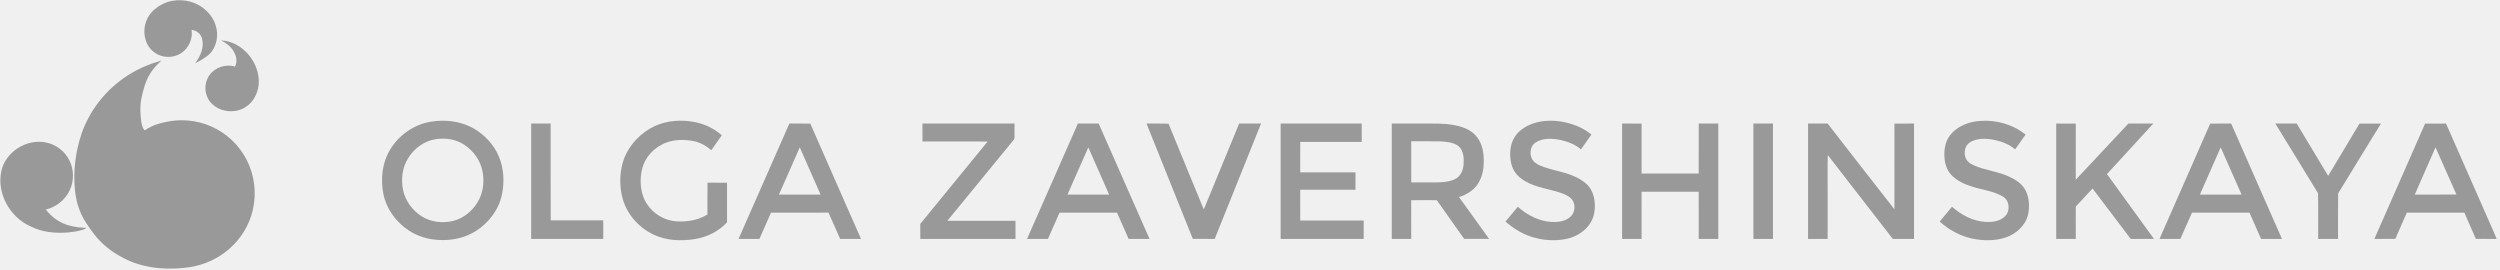
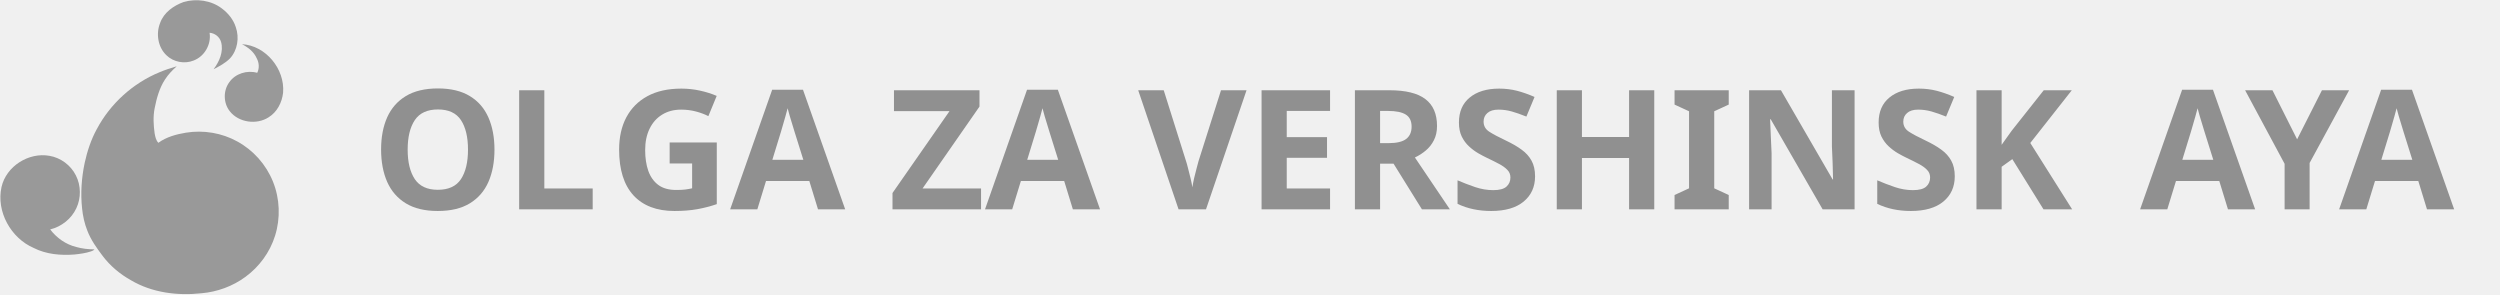
- <svg xmlns="http://www.w3.org/2000/svg" width="464" height="50" viewBox="0 0 464 50" fill="none">
-   <g clip-path="url(#clip0)">
-     <path d="M31.121 0.348C33.29 -0.291 35.799 0.046 37.621 1.428C38.695 2.227 39.583 3.317 39.991 4.605C40.617 6.381 40.289 8.533 38.983 9.925C38.194 10.708 37.202 11.237 36.222 11.735C37.199 10.448 37.957 8.741 37.49 7.111C37.248 6.248 36.429 5.618 35.544 5.554C35.859 7.493 34.704 9.546 32.866 10.248C31.32 10.893 29.417 10.536 28.219 9.361C26.767 7.979 26.421 5.676 27.172 3.853C27.802 2.109 29.44 0.961 31.121 0.348Z" fill="#999999" />
-     <path d="M41.035 7.489C45.086 7.72 48.345 11.718 48.013 15.712C47.834 17.359 47.002 18.999 45.56 19.882C43.527 21.201 40.49 20.785 38.975 18.863C37.873 17.478 37.835 15.373 38.882 13.945C39.91 12.466 41.917 11.852 43.624 12.347C44.01 11.577 43.955 10.653 43.549 9.901C43.075 8.789 42.081 8.027 41.035 7.489Z" fill="#999999" />
-     <path d="M27.084 12.234C28.025 11.834 29 11.523 29.979 11.232C29.236 11.896 28.536 12.617 27.994 13.459C27.028 14.932 26.564 16.663 26.224 18.372C25.951 19.766 26.029 21.203 26.225 22.601C26.331 23.164 26.444 23.785 26.858 24.208C28.23 23.209 29.907 22.761 31.56 22.488C34.506 22.014 37.607 22.528 40.223 23.97C42.948 25.446 45.129 27.893 46.286 30.769C47.466 33.669 47.592 36.98 46.651 39.964C45.784 42.754 43.972 45.224 41.616 46.944C39.458 48.529 36.852 49.484 34.186 49.712C30.115 50.16 25.806 49.631 22.233 47.521C20.373 46.487 18.703 45.098 17.417 43.395C16.405 42.057 15.412 40.674 14.81 39.095C14.328 37.889 14.046 36.609 13.92 35.318C13.646 32.752 13.828 30.148 14.359 27.626C14.793 25.634 15.436 23.675 16.418 21.883C18.719 17.561 22.554 14.086 27.084 12.234Z" fill="#999999" />
-     <path d="M79.94 22.592C82.691 22.136 85.648 22.485 88.069 23.933C90.036 25.117 91.674 26.893 92.577 29.014C93.521 31.251 93.653 33.786 93.155 36.147C92.553 38.963 90.673 41.408 88.251 42.918C86.203 44.206 83.726 44.685 81.33 44.53C79.363 44.419 77.408 43.822 75.773 42.71C73.453 41.157 71.687 38.725 71.15 35.963C70.689 33.599 70.852 31.066 71.839 28.851C73.304 25.614 76.427 23.167 79.94 22.592ZM80.963 25.82C78.786 26.112 76.875 27.531 75.737 29.377C74.65 31.134 74.391 33.325 74.823 35.326C75.25 37.296 76.536 39.032 78.217 40.122C79.95 41.239 82.156 41.485 84.137 40.99C86.018 40.515 87.615 39.196 88.623 37.56C89.684 35.836 89.944 33.691 89.54 31.724C89.127 29.705 87.815 27.92 86.09 26.815C84.583 25.853 82.716 25.562 80.963 25.82Z" fill="#999999" />
-     <path d="M120.705 23.823C122.898 22.547 125.527 22.2 128.019 22.51C130.202 22.755 132.319 23.641 133.967 25.105C133.32 26.029 132.674 26.955 132.025 27.877C131.08 27.078 129.974 26.429 128.747 26.191C127.133 25.874 125.421 25.872 123.849 26.399C121.58 27.165 119.695 29.098 119.152 31.455C118.767 33.112 118.818 34.889 119.388 36.498C120.304 39.039 122.81 40.884 125.491 41.076C127.491 41.214 129.585 40.882 131.304 39.801C131.309 37.836 131.285 35.869 131.316 33.905C132.521 33.921 133.728 33.907 134.936 33.913C134.936 36.361 134.936 38.808 134.936 41.257C133.406 42.95 131.257 43.996 129.022 44.361C126.41 44.788 123.617 44.67 121.202 43.498C118.513 42.19 116.348 39.744 115.554 36.839C114.98 34.706 114.976 32.413 115.558 30.283C116.311 27.547 118.271 25.233 120.705 23.823Z" fill="#999999" />
-     <path d="M284.307 22.996C286.565 22.162 289.087 22.269 291.375 22.926C292.823 23.343 294.204 24.017 295.368 24.981C294.724 25.896 294.076 26.809 293.429 27.721C292.356 26.799 290.997 26.285 289.633 25.977C288.465 25.737 287.232 25.643 286.07 25.966C285.357 26.173 284.62 26.566 284.296 27.269C283.864 28.218 284.034 29.481 284.87 30.158C285.476 30.648 286.236 30.885 286.966 31.137C288.501 31.655 290.12 31.895 291.631 32.495C292.695 32.912 293.736 33.454 294.567 34.252C295.462 35.13 295.892 36.385 295.976 37.617C296.086 38.917 295.873 40.279 295.17 41.395C294.208 42.928 292.551 43.935 290.807 44.324C288.569 44.803 286.2 44.616 284.039 43.88C282.329 43.296 280.773 42.317 279.425 41.123C280.181 40.207 280.943 39.293 281.703 38.38C283.461 39.911 285.645 41.087 288.014 41.191C289.225 41.252 290.565 41.072 291.487 40.21C292.454 39.336 292.481 37.617 291.499 36.746C290.84 36.173 289.991 35.899 289.178 35.633C286.831 34.929 284.246 34.634 282.261 33.077C281.256 32.354 280.61 31.206 280.409 29.994C280.155 28.491 280.266 26.852 281.066 25.521C281.786 24.311 283.017 23.497 284.307 22.996Z" fill="#999999" />
-     <path d="M361.813 25.26C362.956 23.653 364.894 22.782 366.804 22.513C370.004 22.105 373.419 22.938 375.947 24.981C375.304 25.897 374.652 26.809 374.008 27.724C372.972 26.826 371.661 26.319 370.343 26.006C369.133 25.741 367.853 25.634 366.647 25.965C365.899 26.184 365.127 26.613 364.829 27.373C364.503 28.216 364.606 29.267 365.229 29.95C365.512 30.268 365.894 30.48 366.28 30.658C368.388 31.611 370.752 31.79 372.853 32.766C374.081 33.328 375.317 34.107 375.952 35.349C376.631 36.711 376.727 38.321 376.414 39.795C375.946 41.853 374.206 43.416 372.257 44.073C370.249 44.75 368.053 44.701 365.998 44.272C363.762 43.785 361.701 42.642 360.004 41.12C360.765 40.207 361.521 39.29 362.286 38.379C364.038 39.913 366.219 41.082 368.586 41.191C369.832 41.252 371.232 41.065 372.147 40.127C373.154 39.136 372.983 37.224 371.749 36.49C369.985 35.423 367.875 35.257 365.954 34.605C364.575 34.201 363.235 33.553 362.217 32.523C361.436 31.718 361.033 30.617 360.919 29.516C360.763 28.056 360.953 26.488 361.813 25.26Z" fill="#999999" />
-     <path d="M98.586 22.933C99.792 22.932 100.997 22.933 102.202 22.933C102.209 28.922 102.186 34.909 102.214 40.897C105.463 40.88 108.713 40.894 111.963 40.89C111.963 42.04 111.963 43.19 111.963 44.34C107.504 44.342 103.046 44.342 98.588 44.34C98.586 37.205 98.588 30.069 98.586 22.933Z" fill="#999999" />
-     <path d="M146.503 22.933C147.801 22.942 149.098 22.916 150.396 22.946C153.511 30.088 156.674 37.206 159.802 44.342C158.511 44.34 157.217 44.34 155.926 44.342C155.198 42.718 154.513 41.073 153.759 39.462C150.205 39.493 146.65 39.466 143.096 39.475C142.373 41.098 141.677 42.733 140.94 44.349C139.653 44.33 138.364 44.346 137.076 44.34C140.216 37.204 143.359 30.069 146.503 22.933ZM148.439 27.351C147.146 30.271 145.862 33.194 144.574 36.117C147.149 36.116 149.724 36.112 152.298 36.119C151.026 33.19 149.73 30.271 148.439 27.351Z" fill="#999999" />
-     <path d="M171.209 22.933C176.903 22.932 182.598 22.933 188.292 22.933C188.288 23.812 188.298 24.69 188.291 25.568C188.299 25.718 188.251 25.846 188.147 25.95C184.038 30.956 179.93 35.962 175.833 40.977C180.047 40.987 184.261 40.978 188.476 40.981C188.476 42.102 188.476 43.221 188.476 44.342C182.585 44.34 176.696 44.342 170.807 44.34C170.805 43.41 170.807 42.481 170.804 41.552C174.965 36.451 179.147 31.366 183.306 26.263C179.273 26.247 175.241 26.26 171.21 26.256C171.209 25.148 171.209 24.041 171.209 22.933Z" fill="#999999" />
-     <path d="M200.056 22.929C201.34 22.935 202.626 22.938 203.912 22.927C207.074 30.057 210.202 37.203 213.35 44.34C212.057 44.342 210.764 44.34 209.472 44.342C208.75 42.72 208.051 41.088 207.32 39.471C203.764 39.48 200.205 39.475 196.649 39.472C195.919 41.091 195.222 42.723 194.497 44.342C193.204 44.339 191.912 44.342 190.62 44.34C193.767 37.204 196.9 30.061 200.056 22.929ZM198.122 36.114C200.699 36.116 203.275 36.116 205.851 36.114C204.564 33.193 203.276 30.273 201.989 27.351C200.688 30.267 199.411 33.193 198.122 36.114Z" fill="#999999" />
-     <path d="M212.795 22.933C214.156 22.943 215.518 22.91 216.879 22.952C219.022 28.228 221.206 33.49 223.374 38.755C223.401 38.754 223.451 38.749 223.476 38.748C225.651 33.478 227.816 28.205 229.987 22.933C231.341 22.933 232.696 22.931 234.05 22.933C231.185 30.07 228.315 37.204 225.45 44.34C224.097 44.34 222.743 44.343 221.39 44.339C218.532 37.201 215.658 30.07 212.795 22.933Z" fill="#999999" />
-     <path d="M237.686 22.933C242.702 22.933 247.716 22.933 252.732 22.933C252.735 24.069 252.725 25.204 252.738 26.339C248.936 26.351 245.133 26.354 241.331 26.339C241.306 28.221 241.322 30.104 241.322 31.986C244.739 31.981 248.156 31.986 251.575 31.984C251.575 33.061 251.575 34.139 251.575 35.216C248.156 35.216 244.738 35.216 241.319 35.216C241.319 37.119 241.316 39.024 241.322 40.928C245.247 40.923 249.172 40.926 253.099 40.926C253.099 42.065 253.099 43.202 253.099 44.34C247.961 44.342 242.824 44.342 237.686 44.34C237.686 37.204 237.686 30.069 237.686 22.933Z" fill="#999999" />
-     <path d="M258.31 22.933C260.181 22.932 262.053 22.933 263.926 22.933C265.936 22.948 267.966 22.838 269.952 23.231C271.392 23.505 272.877 24.024 273.884 25.144C274.896 26.245 275.296 27.766 275.373 29.227C275.462 30.922 275.239 32.724 274.269 34.161C273.466 35.374 272.156 36.153 270.788 36.568C272.648 39.161 274.518 41.748 276.38 44.339C274.835 44.339 273.293 44.349 271.75 44.334C270.071 41.934 268.349 39.563 266.675 37.159C265.089 37.137 263.5 37.127 261.915 37.163C261.936 39.556 261.919 41.949 261.924 44.342C260.719 44.34 259.513 44.342 258.31 44.34C258.31 37.204 258.31 30.069 258.31 22.933ZM261.927 33.858C263.226 33.855 264.526 33.857 265.828 33.857C267.232 33.852 268.705 33.866 270.009 33.268C271.095 32.771 271.59 31.542 271.65 30.411C271.721 29.274 271.628 27.938 270.711 27.134C269.787 26.417 268.557 26.325 267.436 26.244C265.599 26.189 263.763 26.235 261.927 26.217C261.922 28.764 261.924 31.311 261.927 33.858Z" fill="#999999" />
-     <path d="M301.062 22.933C302.267 22.933 303.471 22.932 304.677 22.935C304.676 26.024 304.676 29.114 304.677 32.205C308.212 32.205 311.747 32.205 315.281 32.205C315.283 29.114 315.281 26.024 315.283 22.933C316.492 22.933 317.703 22.932 318.916 22.933C318.914 30.069 318.914 37.205 318.916 44.34C317.703 44.342 316.492 44.34 315.283 44.34C315.281 41.422 315.283 38.502 315.281 35.583C311.747 35.581 308.213 35.584 304.679 35.581C304.673 38.502 304.677 41.42 304.677 44.34C303.471 44.343 302.267 44.34 301.062 44.342C301.062 37.205 301.062 30.069 301.062 22.933Z" fill="#999999" />
-     <path d="M325.429 22.933C326.64 22.933 327.851 22.932 329.062 22.933C329.062 30.069 329.062 37.205 329.062 44.34C327.851 44.342 326.64 44.34 325.43 44.342C325.427 37.205 325.429 30.069 325.429 22.933Z" fill="#999999" />
-     <path d="M335.576 22.933C336.785 22.932 337.995 22.935 339.208 22.932C343.347 28.23 347.441 33.565 351.604 38.845C351.621 33.543 351.608 28.239 351.61 22.936C352.821 22.929 354.032 22.935 355.244 22.933C355.246 30.069 355.244 37.204 355.244 44.34C353.929 44.34 352.615 44.342 351.301 44.34C347.285 39.157 343.257 33.983 339.246 28.797C339.156 30.794 339.232 32.801 339.208 34.803C339.208 37.981 339.208 41.161 339.208 44.34C337.997 44.342 336.785 44.34 335.576 44.342C335.576 37.204 335.576 30.069 335.576 22.933Z" fill="#999999" />
-     <path d="M381.631 22.933C382.842 22.934 384.053 22.928 385.265 22.937C385.256 26.41 385.27 29.882 385.259 33.356C388.511 29.876 391.772 26.405 395.03 22.933C396.569 22.934 398.109 22.931 399.651 22.934C396.784 26.057 393.916 29.18 391.052 32.307C393.961 36.316 396.866 40.328 399.774 44.34C398.337 44.343 396.9 44.338 395.464 44.341C393.098 41.226 390.738 38.105 388.374 34.986C387.334 36.103 386.297 37.223 385.262 38.346C385.264 40.343 385.262 42.341 385.264 44.34C384.051 44.341 382.84 44.34 381.631 44.34C381.629 37.204 381.629 30.069 381.631 22.933Z" fill="#999999" />
-     <path d="M410.208 22.948C411.505 22.913 412.804 22.942 414.105 22.933C417.245 30.069 420.39 37.203 423.529 44.34C422.235 44.342 420.942 44.342 419.65 44.34C418.934 42.718 418.225 41.094 417.507 39.474C413.952 39.469 410.397 39.488 406.843 39.465C406.093 41.078 405.407 42.72 404.678 44.343C403.385 44.339 402.092 44.342 400.8 44.34C403.932 37.209 407.094 30.089 410.208 22.948ZM412.161 27.351C410.877 30.273 409.587 33.193 408.302 36.114C410.877 36.116 413.454 36.116 416.031 36.113C414.739 33.194 413.463 30.266 412.161 27.351Z" fill="#999999" />
-     <path d="M422.3 22.93C423.622 22.935 424.945 22.933 426.269 22.932C428.221 26.165 430.153 29.409 432.107 32.641C434.043 29.406 435.995 26.181 437.92 22.941C439.248 22.924 440.578 22.936 441.908 22.935C439.264 27.257 436.587 31.561 433.962 35.894C433.912 38.707 433.956 41.526 433.942 44.34C432.712 44.342 431.481 44.34 430.254 44.34C430.231 41.513 430.3 38.675 430.221 35.852C427.602 31.533 424.932 27.243 422.3 22.93Z" fill="#999999" />
-     <path d="M450.098 22.936C451.392 22.929 452.686 22.933 453.982 22.934C456.619 28.926 459.258 34.916 461.896 40.907C462.386 42.057 462.931 43.185 463.387 44.35C462.095 44.324 460.805 44.356 459.516 44.333C458.821 42.708 458.093 41.097 457.388 39.477C453.825 39.474 450.263 39.475 446.7 39.475C445.988 41.095 445.266 42.71 444.567 44.334C443.271 44.35 441.978 44.334 440.683 44.343C443.808 37.201 446.969 30.076 450.098 22.936ZM452.032 27.348C450.763 30.277 449.455 33.19 448.18 36.117C450.756 36.101 453.335 36.139 455.913 36.098C454.596 33.191 453.35 30.254 452.032 27.348Z" fill="#999999" />
-     <path d="M0.258 31.701C1.05 28.184 4.866 25.781 8.382 26.414C10.286 26.733 12 27.999 12.863 29.728C13.742 31.438 13.769 33.551 12.953 35.289C12.125 37.084 10.428 38.429 8.514 38.891C9.599 40.334 11.163 41.436 12.923 41.87C13.927 42.148 14.968 42.275 16.009 42.273C15.881 42.472 15.643 42.532 15.438 42.614C14.535 42.926 13.579 43.039 12.636 43.144C10.289 43.325 7.836 43.118 5.712 42.032C1.845 40.365 -0.668 35.865 0.258 31.701Z" fill="#999999" />
+ <svg xmlns="http://www.w3.org/2000/svg" width="100%" height="100%" viewBox="0 0 356 42" version="1.1" xml:space="preserve" style="fill-rule:evenodd;clip-rule:evenodd;stroke-linejoin:round;stroke-miterlimit:2;">
+   <g transform="matrix(0.839623,0,0,0.84,0,0)">
+     <path d="M31.121,0.348C33.29,-0.291 35.799,0.046 37.621,1.428C38.695,2.227 39.583,3.317 39.991,4.605C40.617,6.381 40.289,8.533 38.983,9.925C38.195,10.708 37.202,11.237 36.222,11.735C37.199,10.448 37.957,8.741 37.49,7.111C37.248,6.248 36.429,5.618 35.544,5.554C35.859,7.493 34.704,9.546 32.866,10.248C31.32,10.893 29.417,10.536 28.219,9.361C26.767,7.979 26.421,5.676 27.172,3.853C27.802,2.109 29.44,0.961 31.121,0.348Z" style="fill:rgb(153,153,153);fill-rule:nonzero;" />
+     <path d="M41.035,7.489C45.086,7.72 48.345,11.718 48.013,15.712C47.834,17.359 47.002,18.999 45.56,19.882C43.527,21.201 40.49,20.786 38.975,18.863C37.873,17.478 37.835,15.373 38.882,13.945C39.911,12.466 41.917,11.852 43.624,12.347C44.01,11.577 43.955,10.653 43.549,9.901C43.075,8.789 42.082,8.027 41.035,7.489Z" style="fill:rgb(153,153,153);fill-rule:nonzero;" />
+     <path d="M27.084,12.234C28.025,11.834 29,11.523 29.979,11.232C29.236,11.896 28.536,12.617 27.994,13.459C27.028,14.932 26.565,16.663 26.224,18.372C25.951,19.766 26.029,21.203 26.225,22.601C26.331,23.164 26.444,23.785 26.858,24.208C28.231,23.209 29.907,22.761 31.56,22.488C34.506,22.014 37.607,22.528 40.223,23.97C42.948,25.446 45.129,27.893 46.286,30.769C47.466,33.669 47.592,36.98 46.651,39.964C45.784,42.754 43.972,45.224 41.616,46.944C39.458,48.529 36.852,49.484 34.186,49.712C30.115,50.16 25.806,49.631 22.233,47.521C20.373,46.487 18.703,45.098 17.417,43.395C16.405,42.057 15.412,40.674 14.81,39.095C14.328,37.889 14.046,36.609 13.92,35.318C13.646,32.752 13.828,30.148 14.359,27.626C14.794,25.634 15.436,23.675 16.418,21.883C18.719,17.561 22.554,14.086 27.084,12.234Z" style="fill:rgb(153,153,153);fill-rule:nonzero;" />
+     <path d="M0.258,31.701C1.05,28.184 4.866,25.781 8.382,26.414C10.286,26.733 12,27.999 12.863,29.728C13.743,31.438 13.769,33.551 12.953,35.289C12.125,37.084 10.428,38.429 8.514,38.891C9.599,40.335 11.163,41.436 12.923,41.87C13.927,42.149 14.968,42.275 16.009,42.273C15.881,42.472 15.643,42.532 15.438,42.614C14.535,42.926 13.58,43.039 12.636,43.144C10.289,43.325 7.836,43.118 5.712,42.033C1.845,40.365 -0.668,35.865 0.258,31.701Z" style="fill:rgb(153,153,153);fill-rule:nonzero;" />
+     <g transform="matrix(0.942308,0,0,0.942308,-0.134615,4.26923)">
+       <text x="67px" y="33.13px" style="font-family:'Montserrat-SemiBold', 'Montserrat';font-weight:600;font-size:30px;fill-opacity:0.4;">OL<tspan x="109.84px " y="33.13px ">G</tspan>A ZA<tspan x="205px 226.42px " y="33.13px 33.13px ">VE</tspan>RSHINSK<tspan x="385.33px 406.54px 425.11px " y="33.13px 33.13px 33.13px ">AYA</tspan>
+       </text>
+     </g>
  </g>
-   <defs>
-     <clipPath id="clip0">
-       <rect width="463.996" height="49.941" fill="white" />
-     </clipPath>
-   </defs>
</svg>
